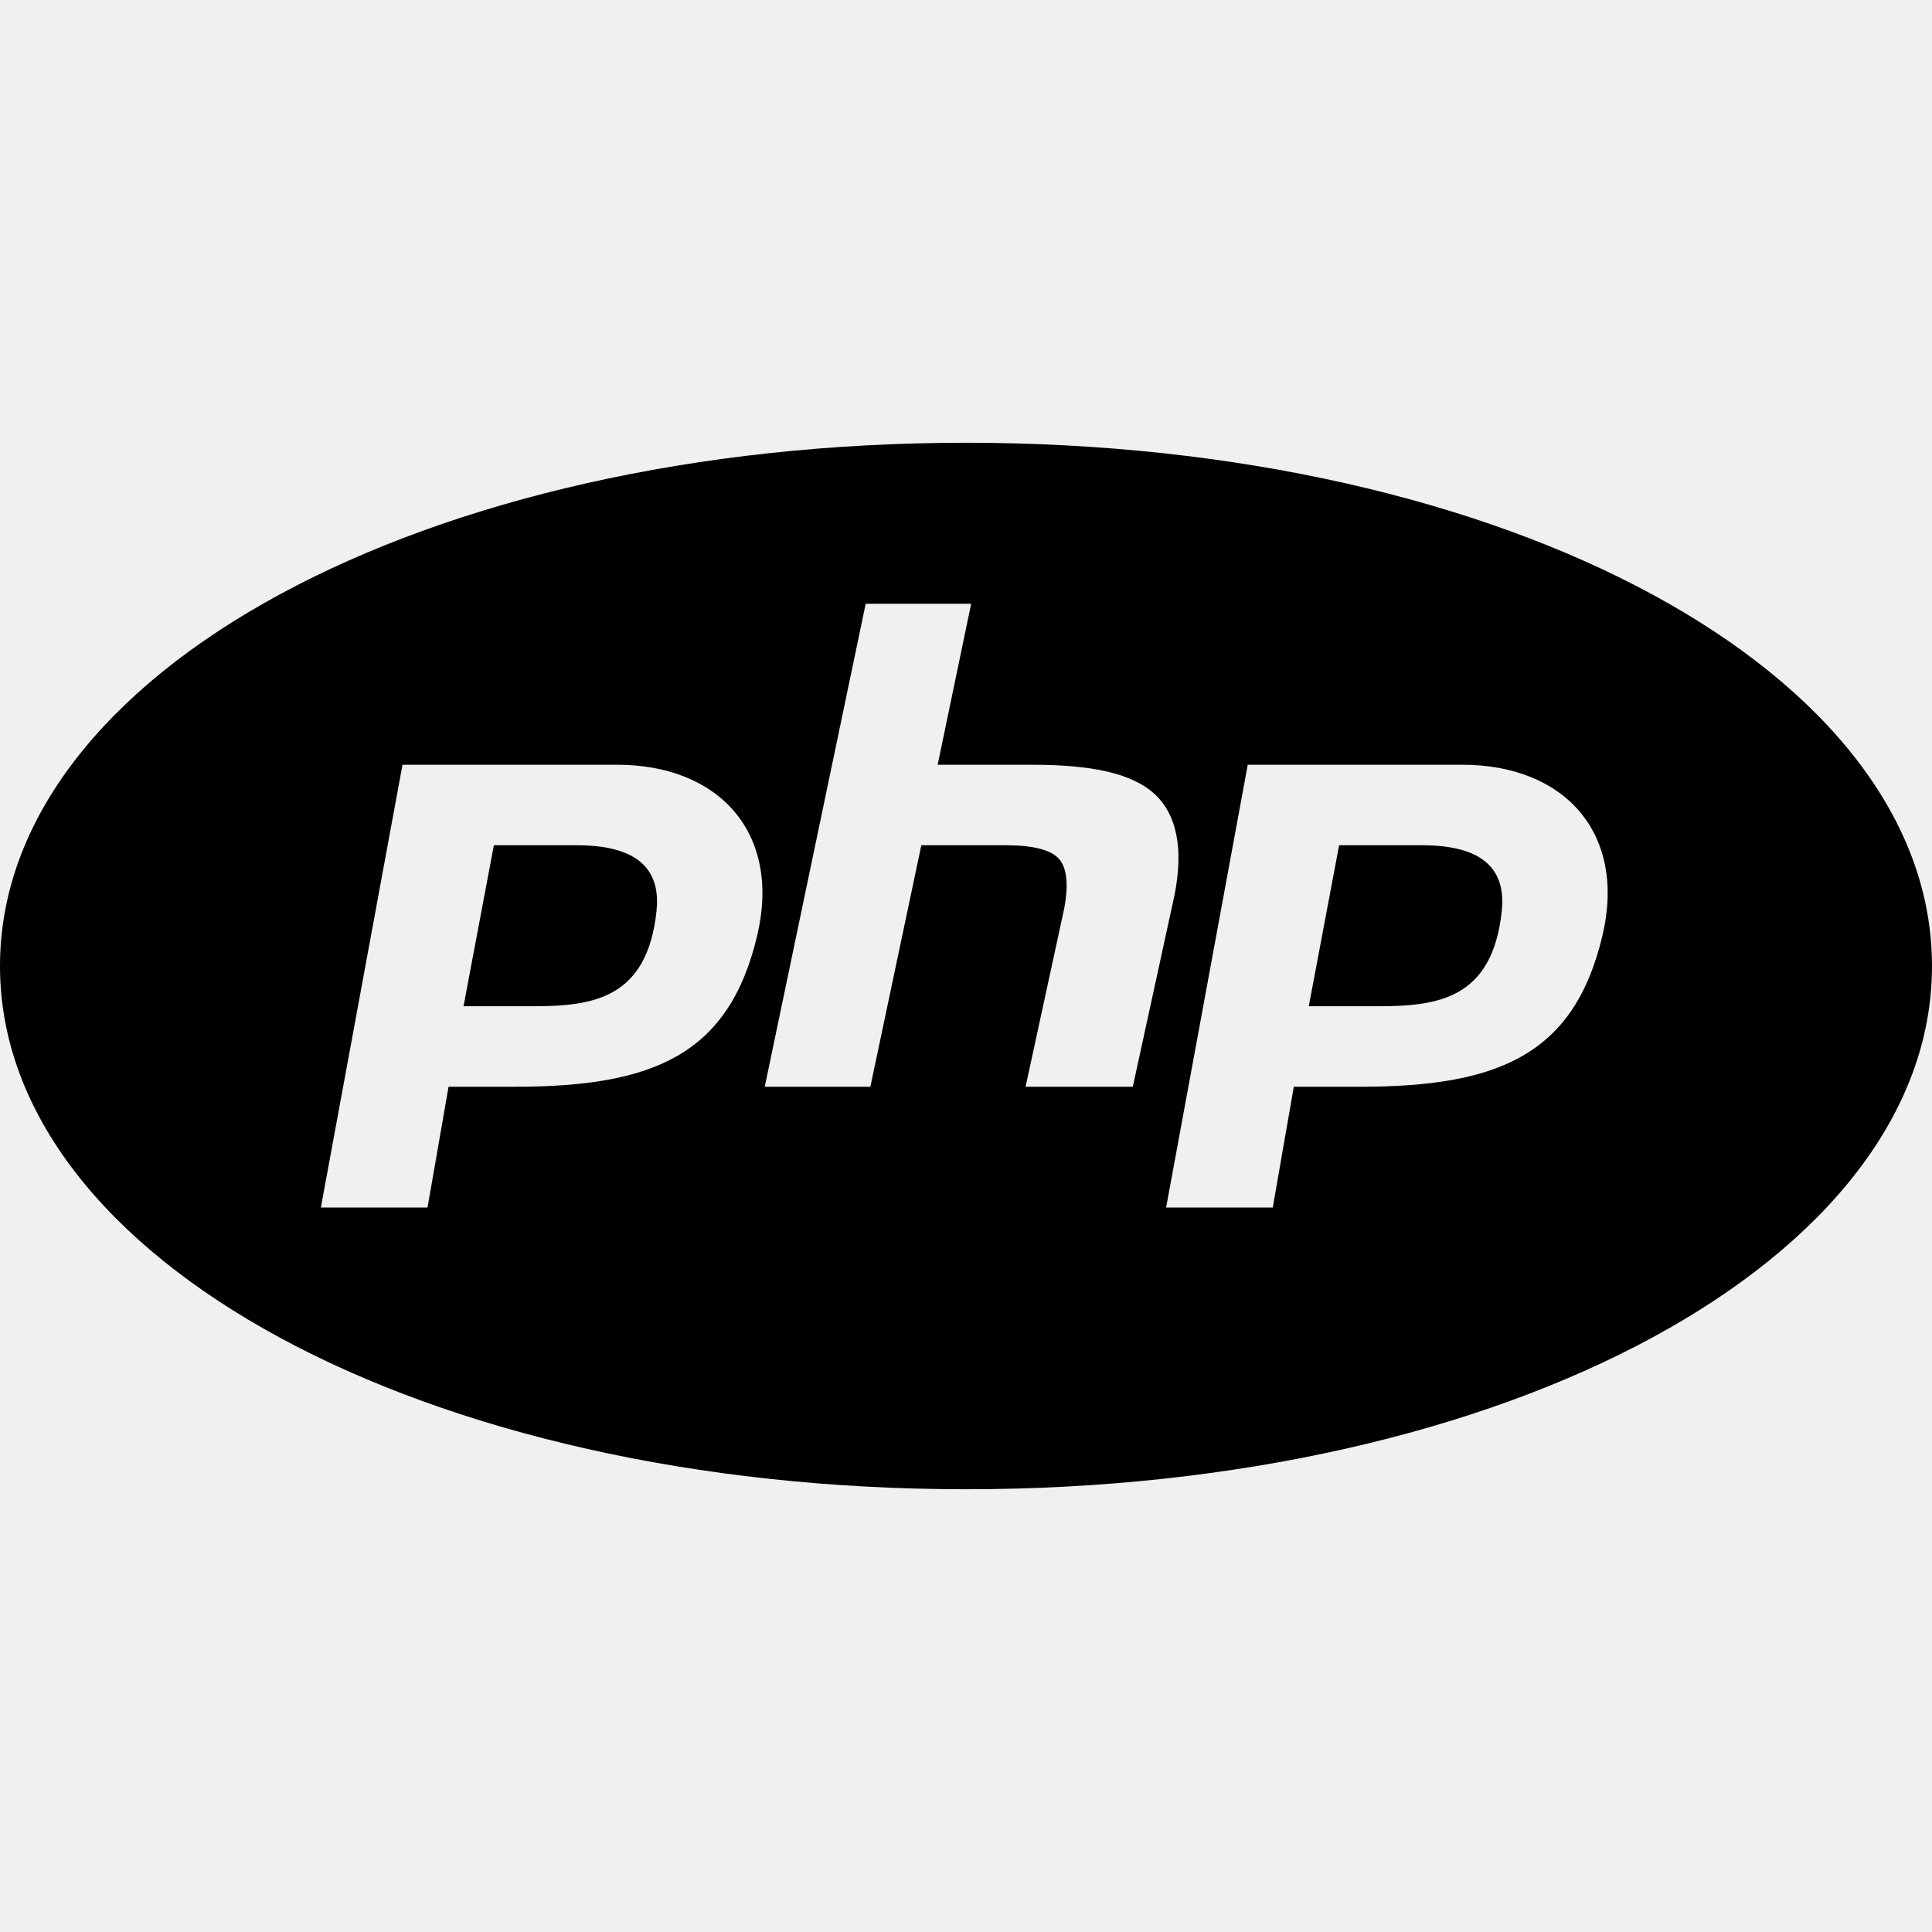
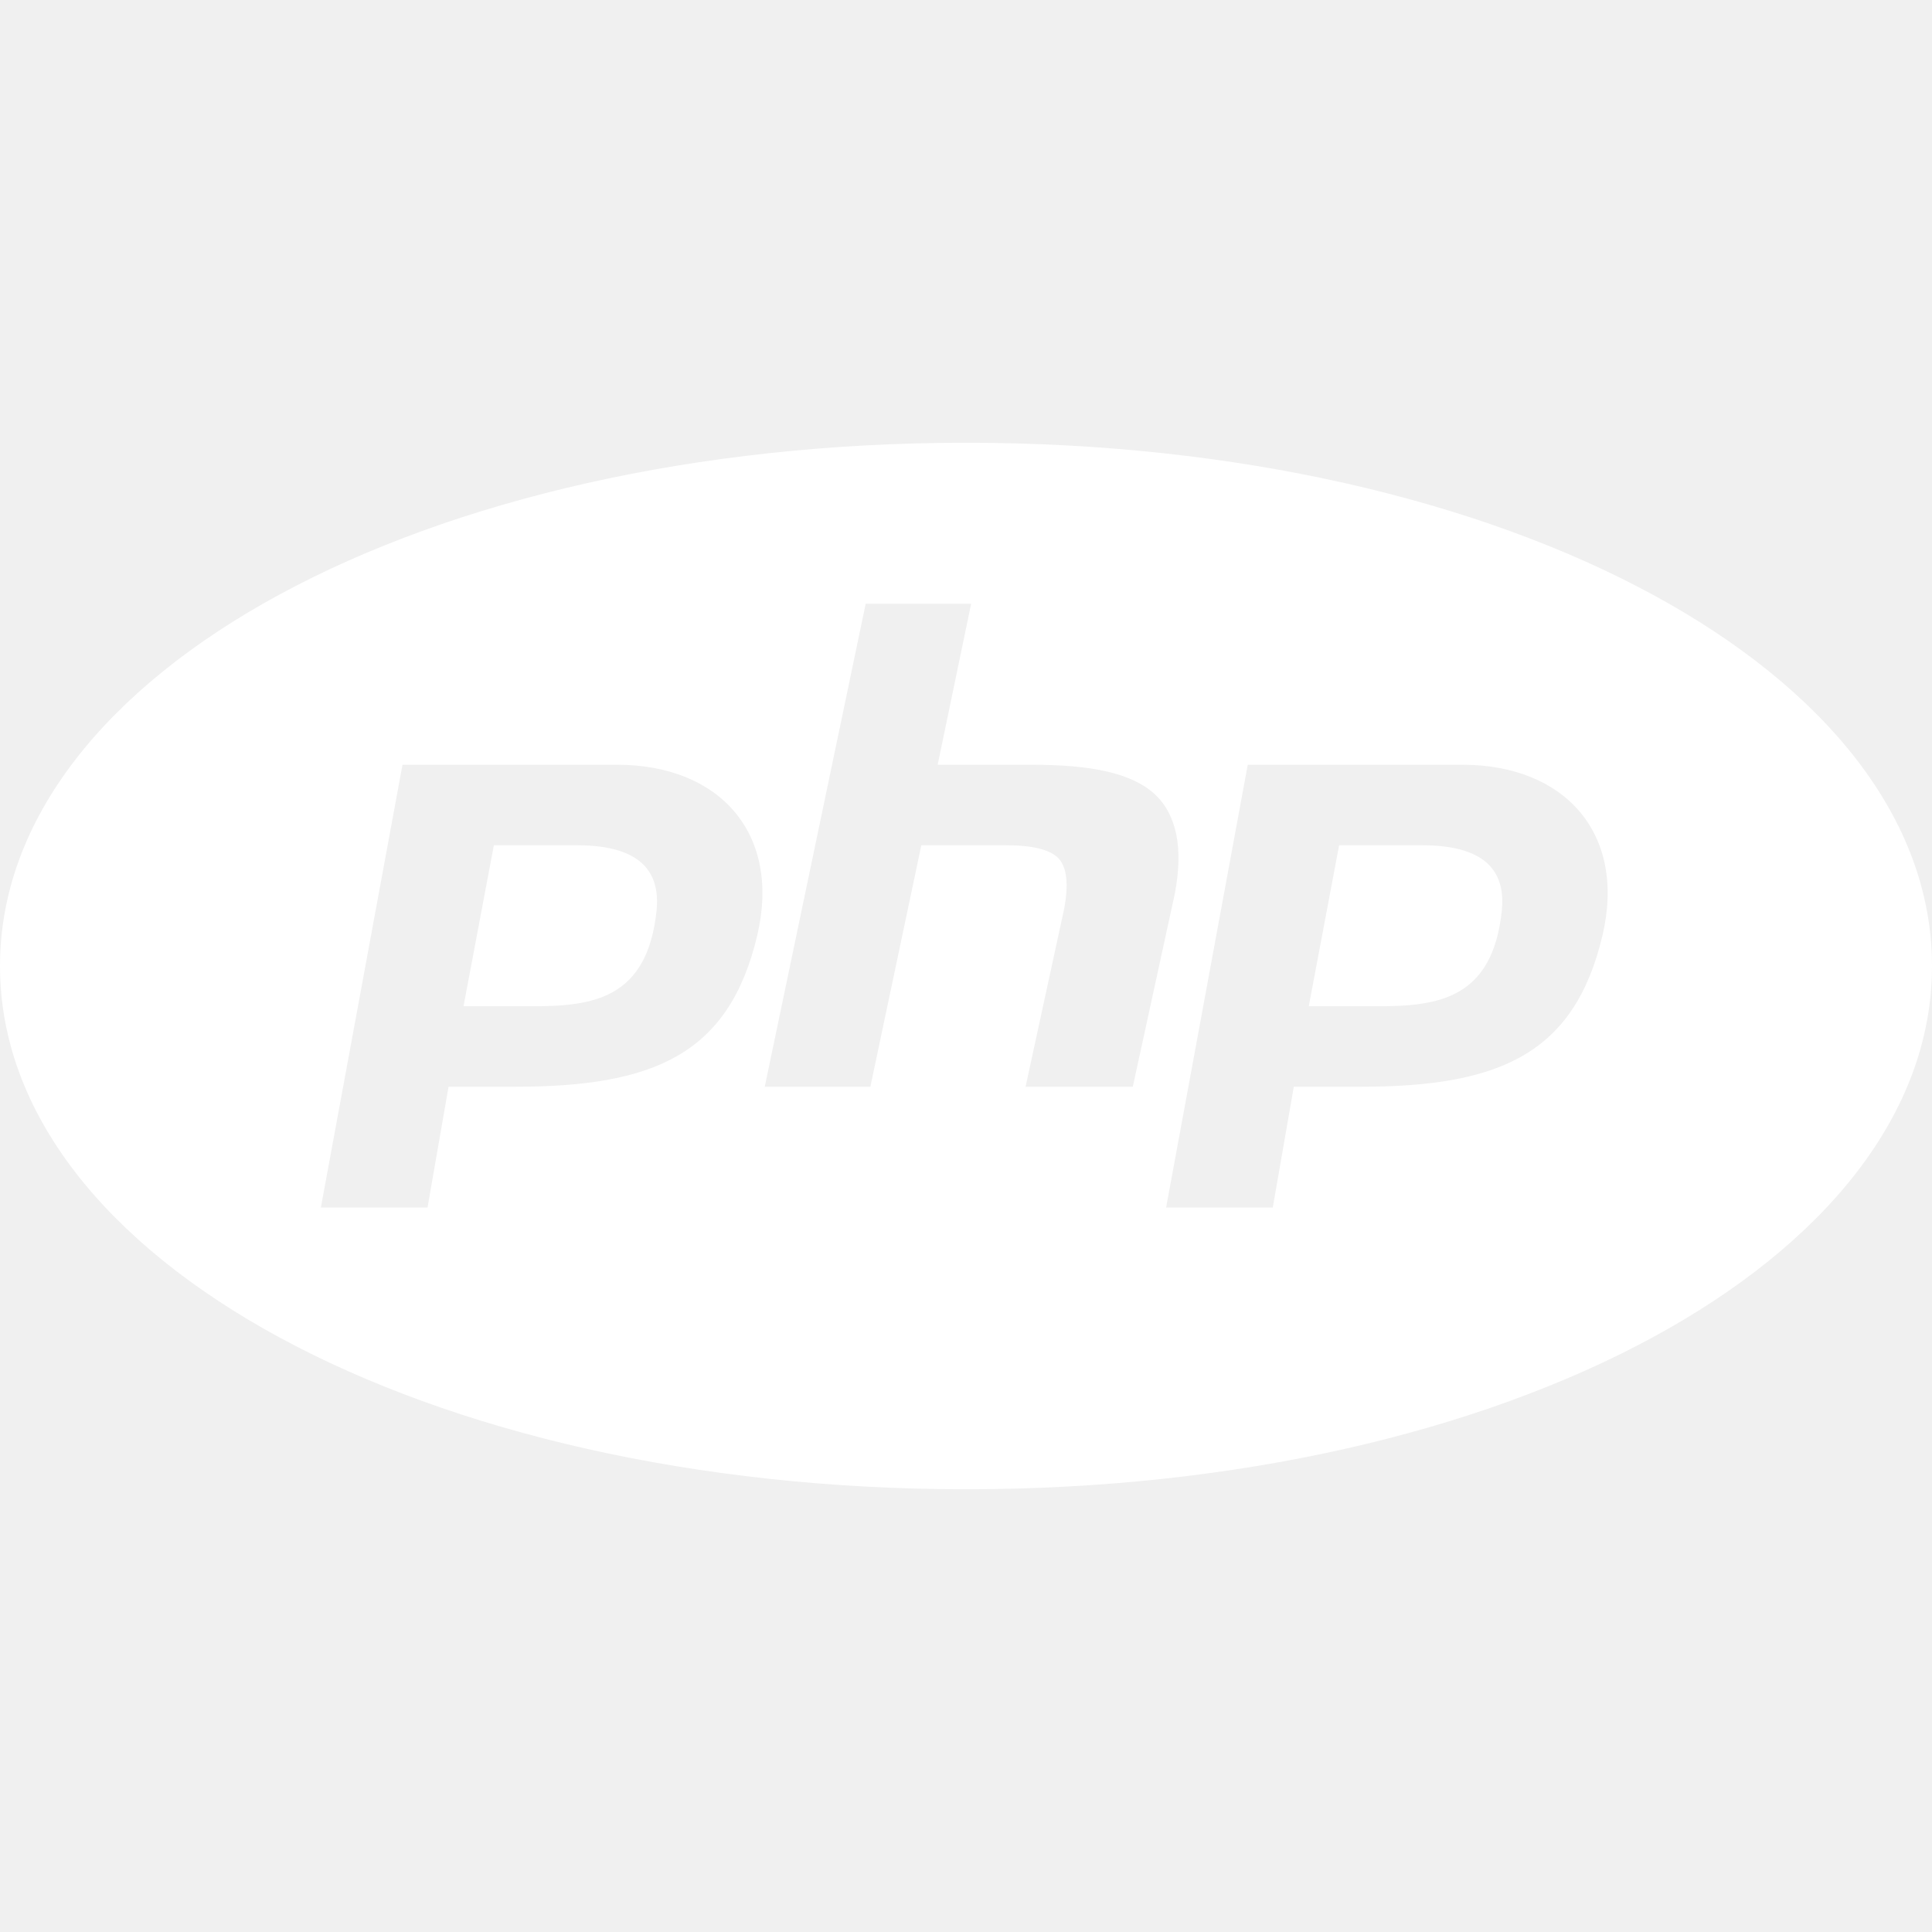
<svg xmlns="http://www.w3.org/2000/svg" width="24" height="24" viewBox="0 0 24 24" fill="none">
-   <path d="M12 5.5C5.271 5.5 0 8.355 0 12C0 15.645 5.271 18.5 12 18.5C18.729 18.5 24 15.645 24 12C24 8.355 18.729 5.5 12 5.5ZM10.754 7.5H12.064L11.648 9.5H12.818C13.56 9.5 14.058 9.604 14.342 9.863C14.619 10.119 14.703 10.539 14.592 11.111L14.072 13.5H12.74L13.219 11.291C13.276 10.986 13.254 10.778 13.152 10.666C13.051 10.555 12.828 10.5 12.494 10.5H11.445L10.812 13.5H9.5L10.754 7.5ZM5 9.5H7.666C8.937 9.5 9.707 10.352 9.406 11.623C9.056 13.1 8.12 13.5 6.396 13.5H5.572L5.311 15H3.986L5 9.5ZM15.5 9.5H18.166C19.437 9.5 20.207 10.352 19.906 11.623C19.556 13.1 18.619 13.5 16.896 13.5H16.072L15.811 15H14.486L15.5 9.5ZM6.135 10.5L5.758 12.5H6.613C7.353 12.5 8.041 12.416 8.156 11.313C8.199 10.885 8.021 10.5 7.166 10.5H6.135ZM16.635 10.5L16.258 12.5H17.113C17.853 12.5 18.541 12.416 18.656 11.313C18.699 10.885 18.522 10.5 17.666 10.5H16.635Z" fill="black" />
+   <path d="M12 5.5C5.271 5.5 0 8.355 0 12C0 15.645 5.271 18.5 12 18.5C18.729 18.5 24 15.645 24 12C24 8.355 18.729 5.5 12 5.5ZM10.754 7.5H12.064L11.648 9.5H12.818C13.56 9.5 14.058 9.604 14.342 9.863C14.619 10.119 14.703 10.539 14.592 11.111L14.072 13.5H12.74L13.219 11.291C13.276 10.986 13.254 10.778 13.152 10.666C13.051 10.555 12.828 10.5 12.494 10.5H11.445L10.812 13.5H9.5L10.754 7.5ZM5 9.5H7.666C8.937 9.5 9.707 10.352 9.406 11.623C9.056 13.1 8.12 13.5 6.396 13.5H5.572L5.311 15H3.986L5 9.5ZM15.5 9.5H18.166C19.437 9.5 20.207 10.352 19.906 11.623C19.556 13.1 18.619 13.5 16.896 13.5H16.072L15.811 15H14.486L15.5 9.5ZM6.135 10.5L5.758 12.5H6.613C7.353 12.5 8.041 12.416 8.156 11.313C8.199 10.885 8.021 10.5 7.166 10.5H6.135ZM16.635 10.5L16.258 12.5H17.113C17.853 12.5 18.541 12.416 18.656 11.313C18.699 10.885 18.522 10.5 17.666 10.5H16.635Z" fill="white" />
</svg>
